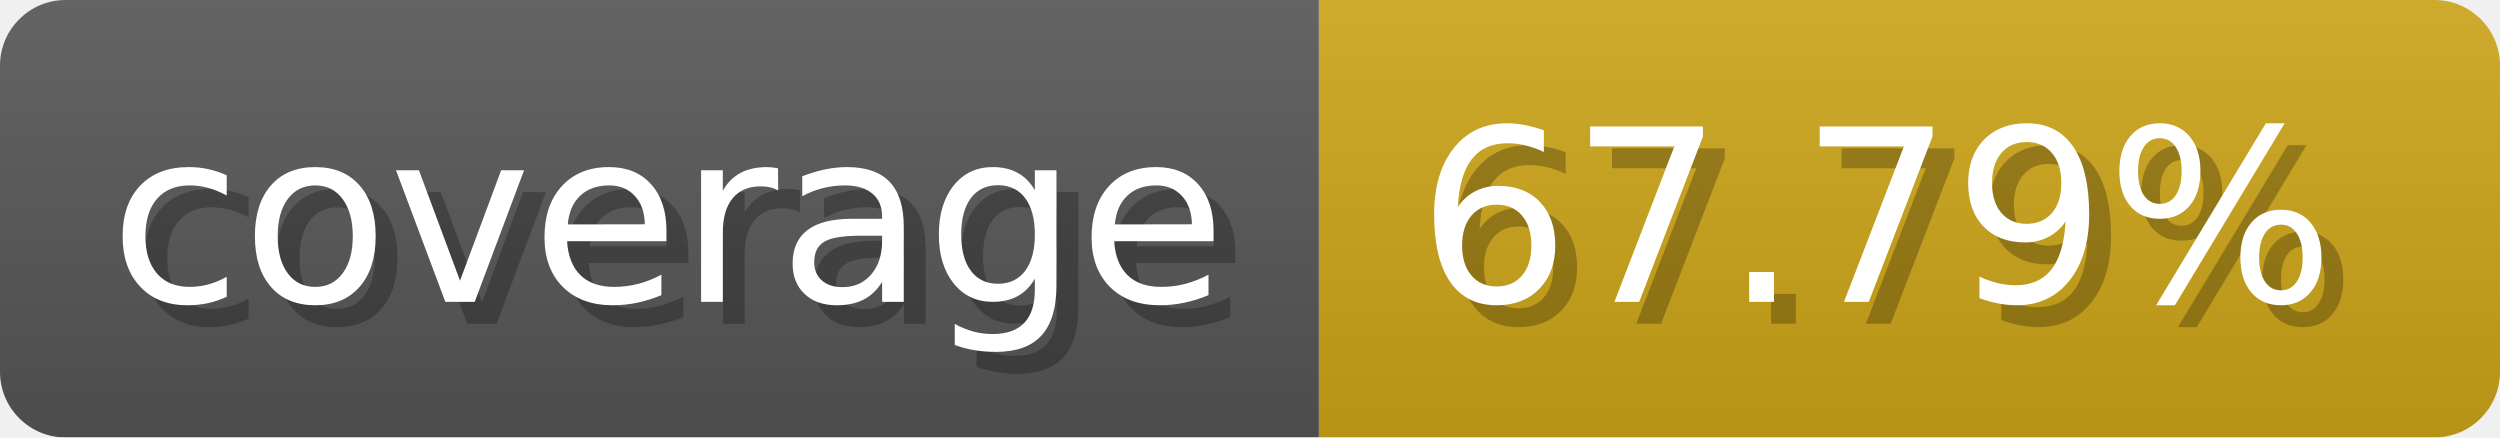
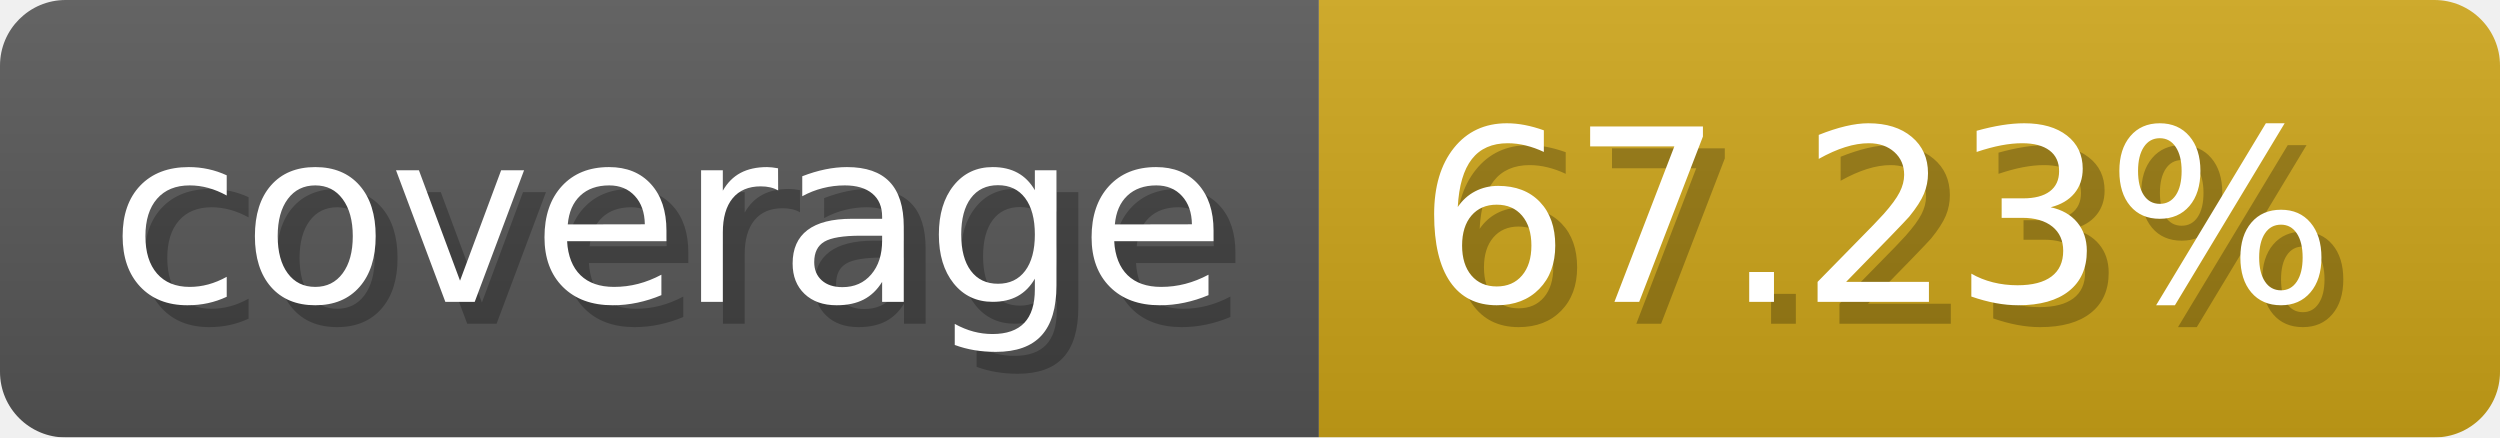
- <svg xmlns="http://www.w3.org/2000/svg" width="114.3" height="20" viewBox="0 0 1143 200" role="img" aria-label="coverage: 67.79%">
-   <linearGradient id="hPFYh" x2="0" y2="100%">
+ <svg xmlns="http://www.w3.org/2000/svg" width="114.3" height="20" viewBox="0 0 1143 200" role="img" aria-label="coverage: 67.23%">
+   <linearGradient id="HUpSS" x2="0" y2="100%">
    <stop offset="0" stop-opacity=".1" stop-color="#EEE" />
    <stop offset="1" stop-opacity=".1" />
  </linearGradient>
-   <mask id="gurAP">
+   <mask id="XUGPB">
    <rect width="1143" height="200" rx="30" fill="#FFF" />
  </mask>
-   <g mask="url(#gurAP)">
+   <g mask="url(#XUGPB)">
    <rect width="603" height="200" fill="#555" />
    <rect width="540" height="200" fill="#cba317" x="603" />
-     <rect width="1143" height="200" fill="url(#hPFYh)" />
+     <rect width="1143" height="200" fill="url(#HUpSS)" />
  </g>
  <g aria-hidden="true" fill="#fff" text-anchor="start" font-family="Verdana,DejaVu Sans,sans-serif" font-size="110">
    <text x="60" y="148" textLength="503" fill="#000" opacity="0.25">coverage</text>
    <text x="50" y="138" textLength="503">coverage</text>
-     <text x="658" y="148" textLength="440" fill="#000" opacity="0.25">67.79%</text>
-     <text x="648" y="138" textLength="440">67.79%</text>
+     <text x="658" y="148" textLength="440" fill="#000" opacity="0.25">67.23%</text>
+     <text x="648" y="138" textLength="440">67.23%</text>
  </g>
</svg>
